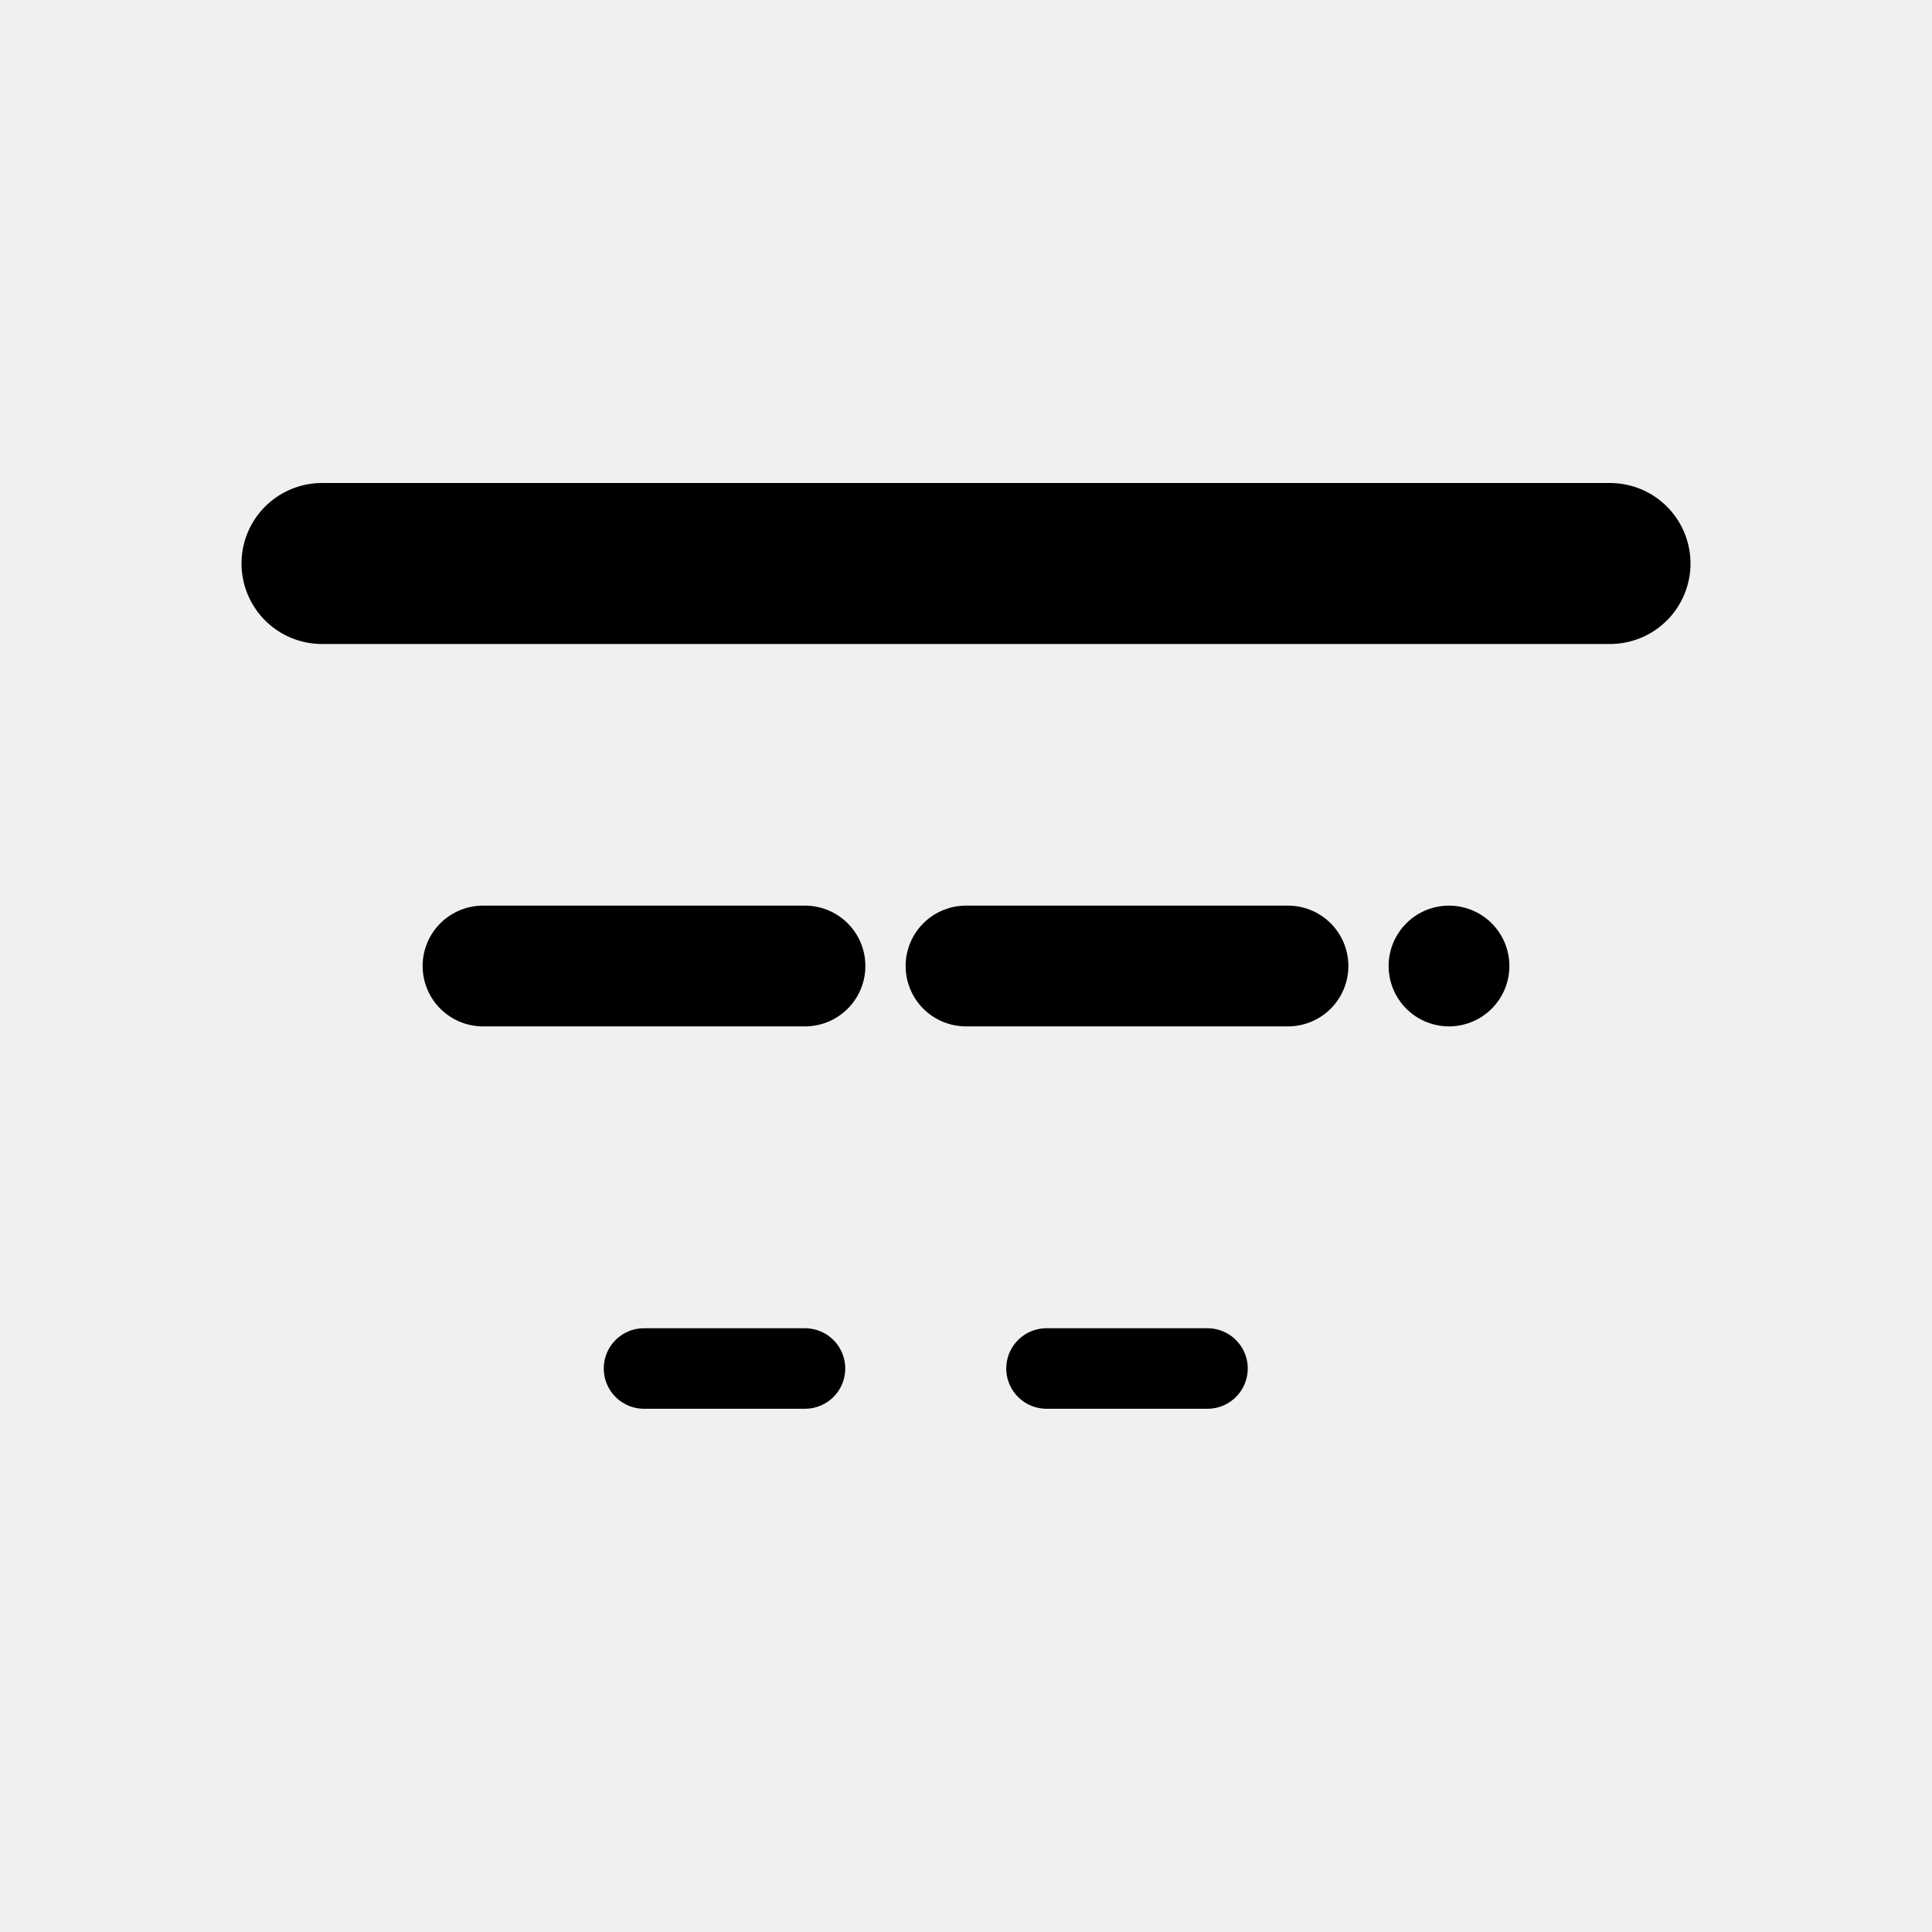
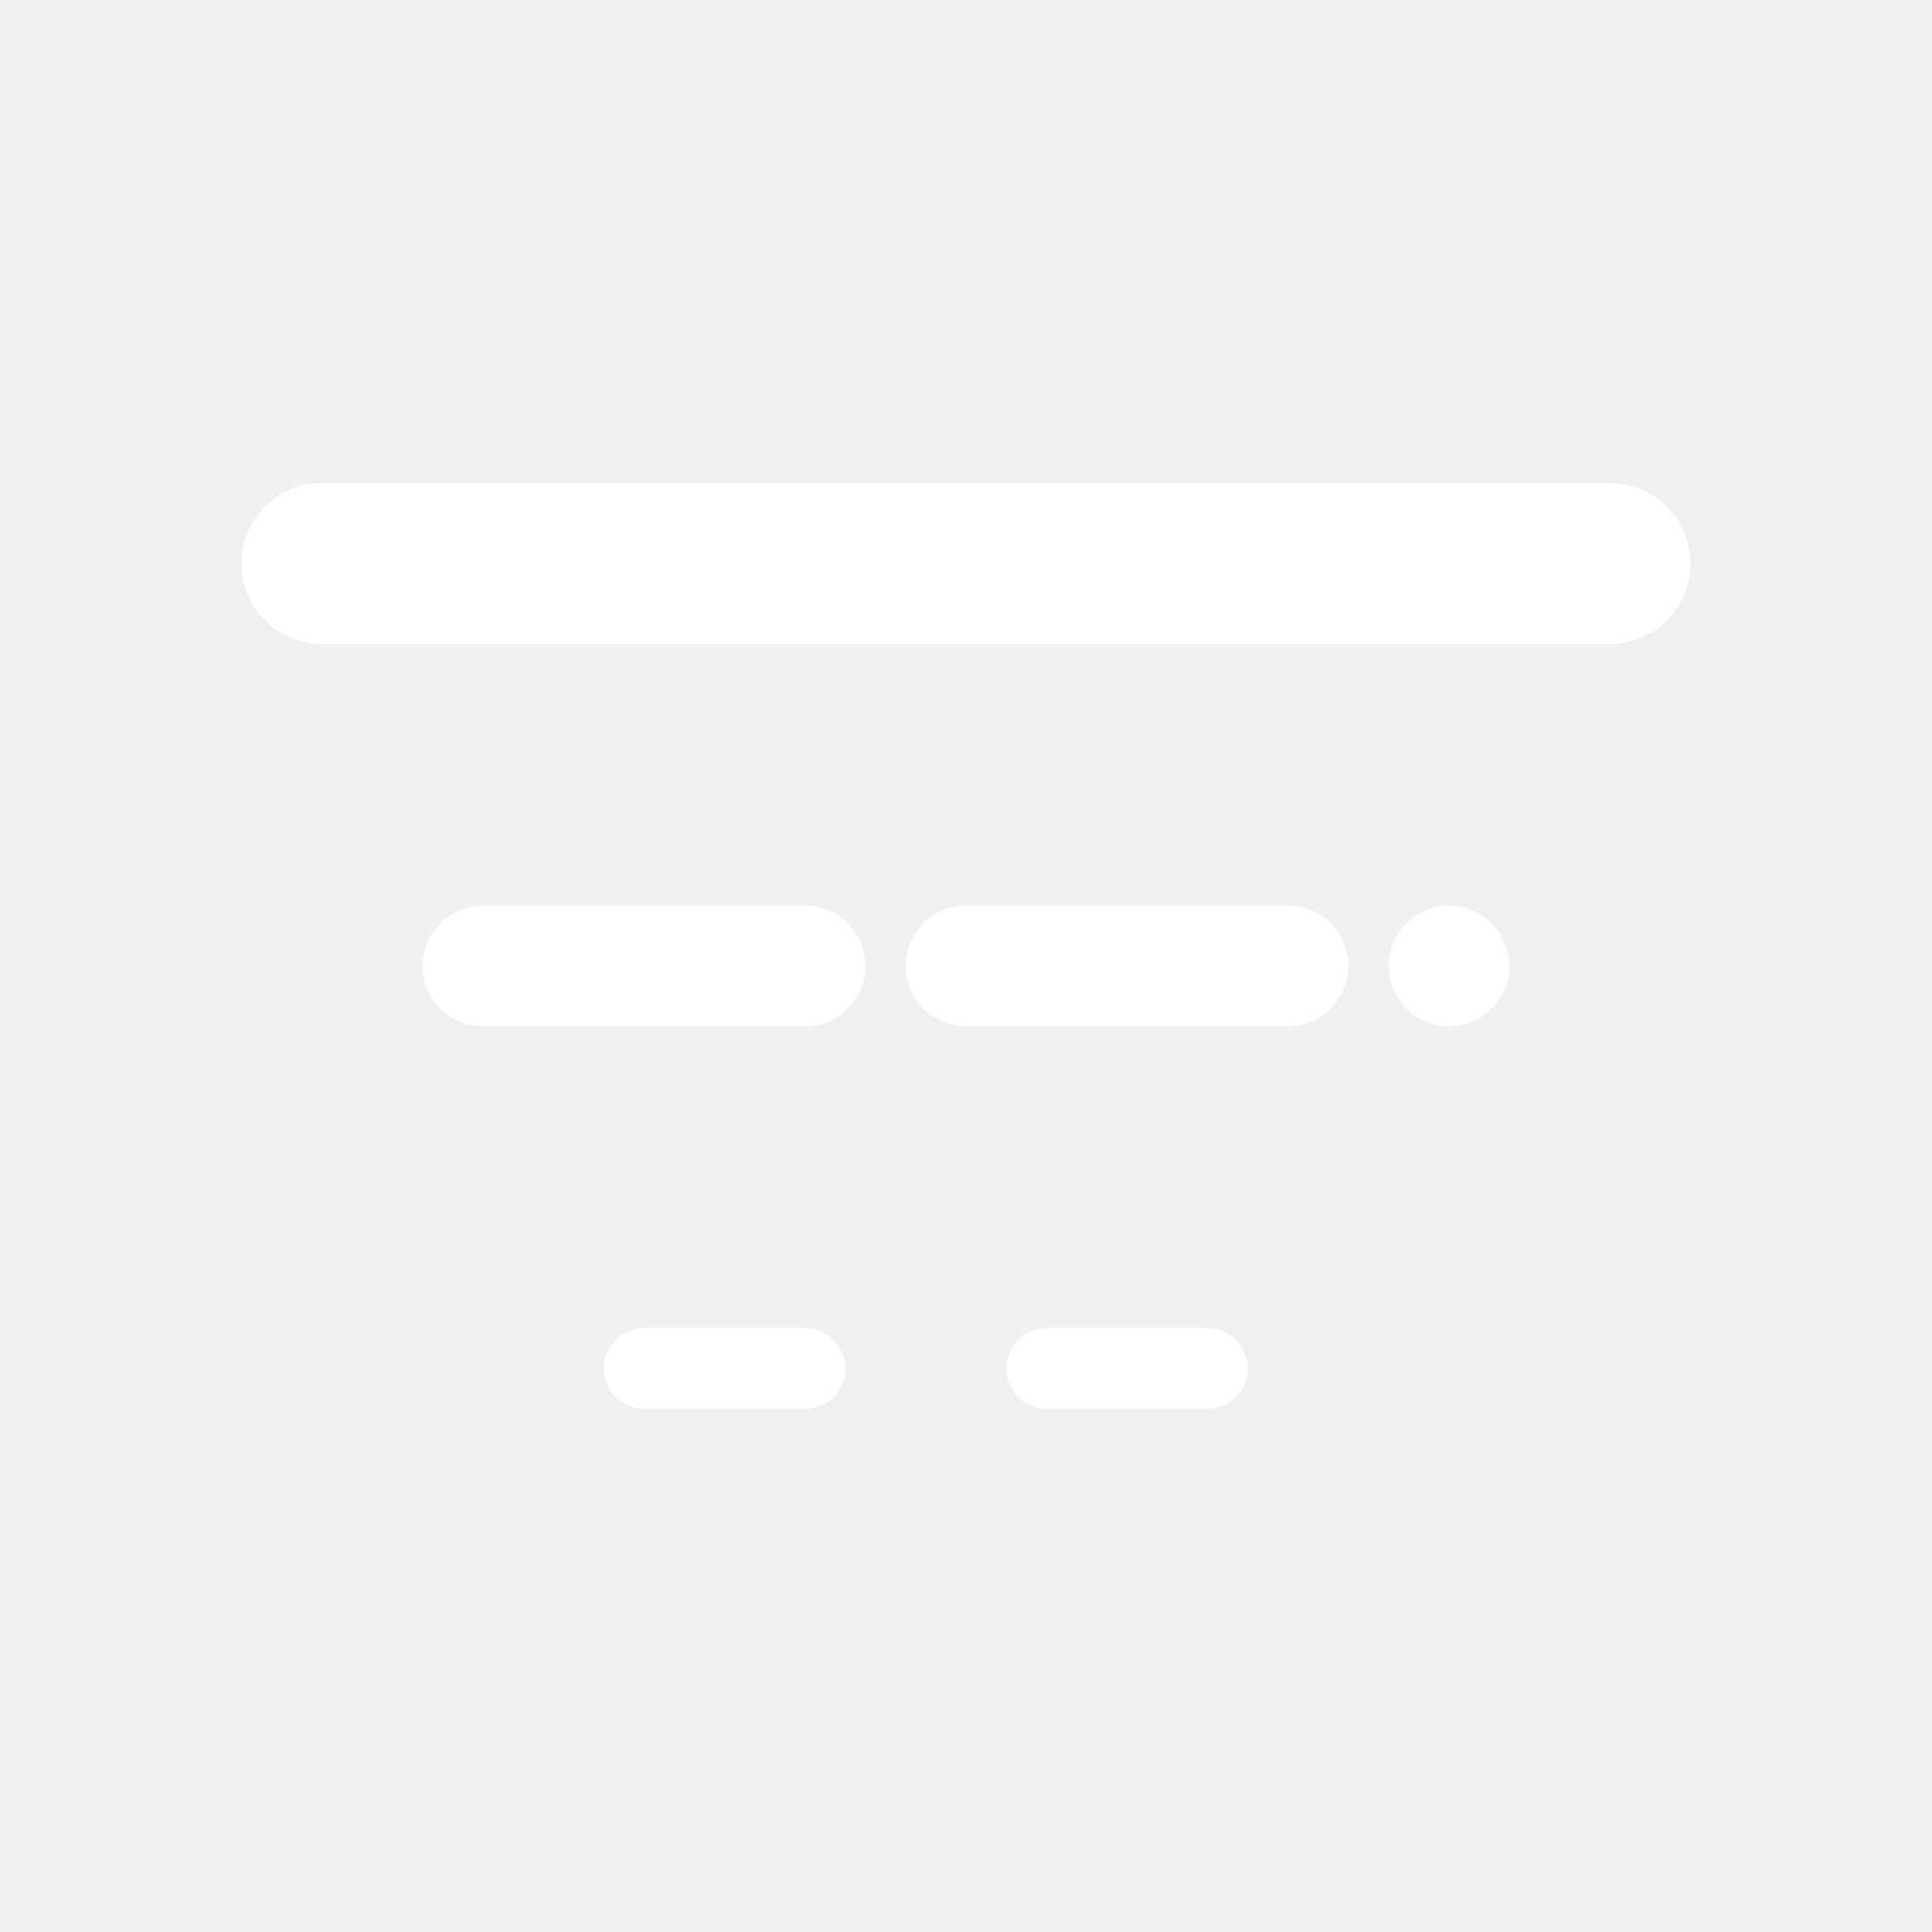
<svg xmlns="http://www.w3.org/2000/svg" viewBox="0 0 24 24">
-   <line x1="4" y1="7" x2="20" y2="7" stroke="currentColor" stroke-width="2" stroke-linecap="round" />
-   <line x1="6" y1="12" x2="18" y2="12" stroke="currentColor" stroke-width="1.5" stroke-linecap="round" stroke-dasharray="4 2" />
-   <line x1="8" y1="17" x2="16" y2="17" stroke="currentColor" stroke-width="1" stroke-linecap="round" stroke-dasharray="2 3" />
+   <line x1="4" y1="7" x2="20" y2="7" stroke="#ffffff" stroke-width="2" stroke-linecap="round" />
+   <line x1="6" y1="12" x2="18" y2="12" stroke="#ffffff" stroke-width="1.5" stroke-linecap="round" stroke-dasharray="4 2" />
+   <line x1="8" y1="17" x2="16" y2="17" stroke="#ffffff" stroke-width="1" stroke-linecap="round" stroke-dasharray="2 3" />
</svg>
